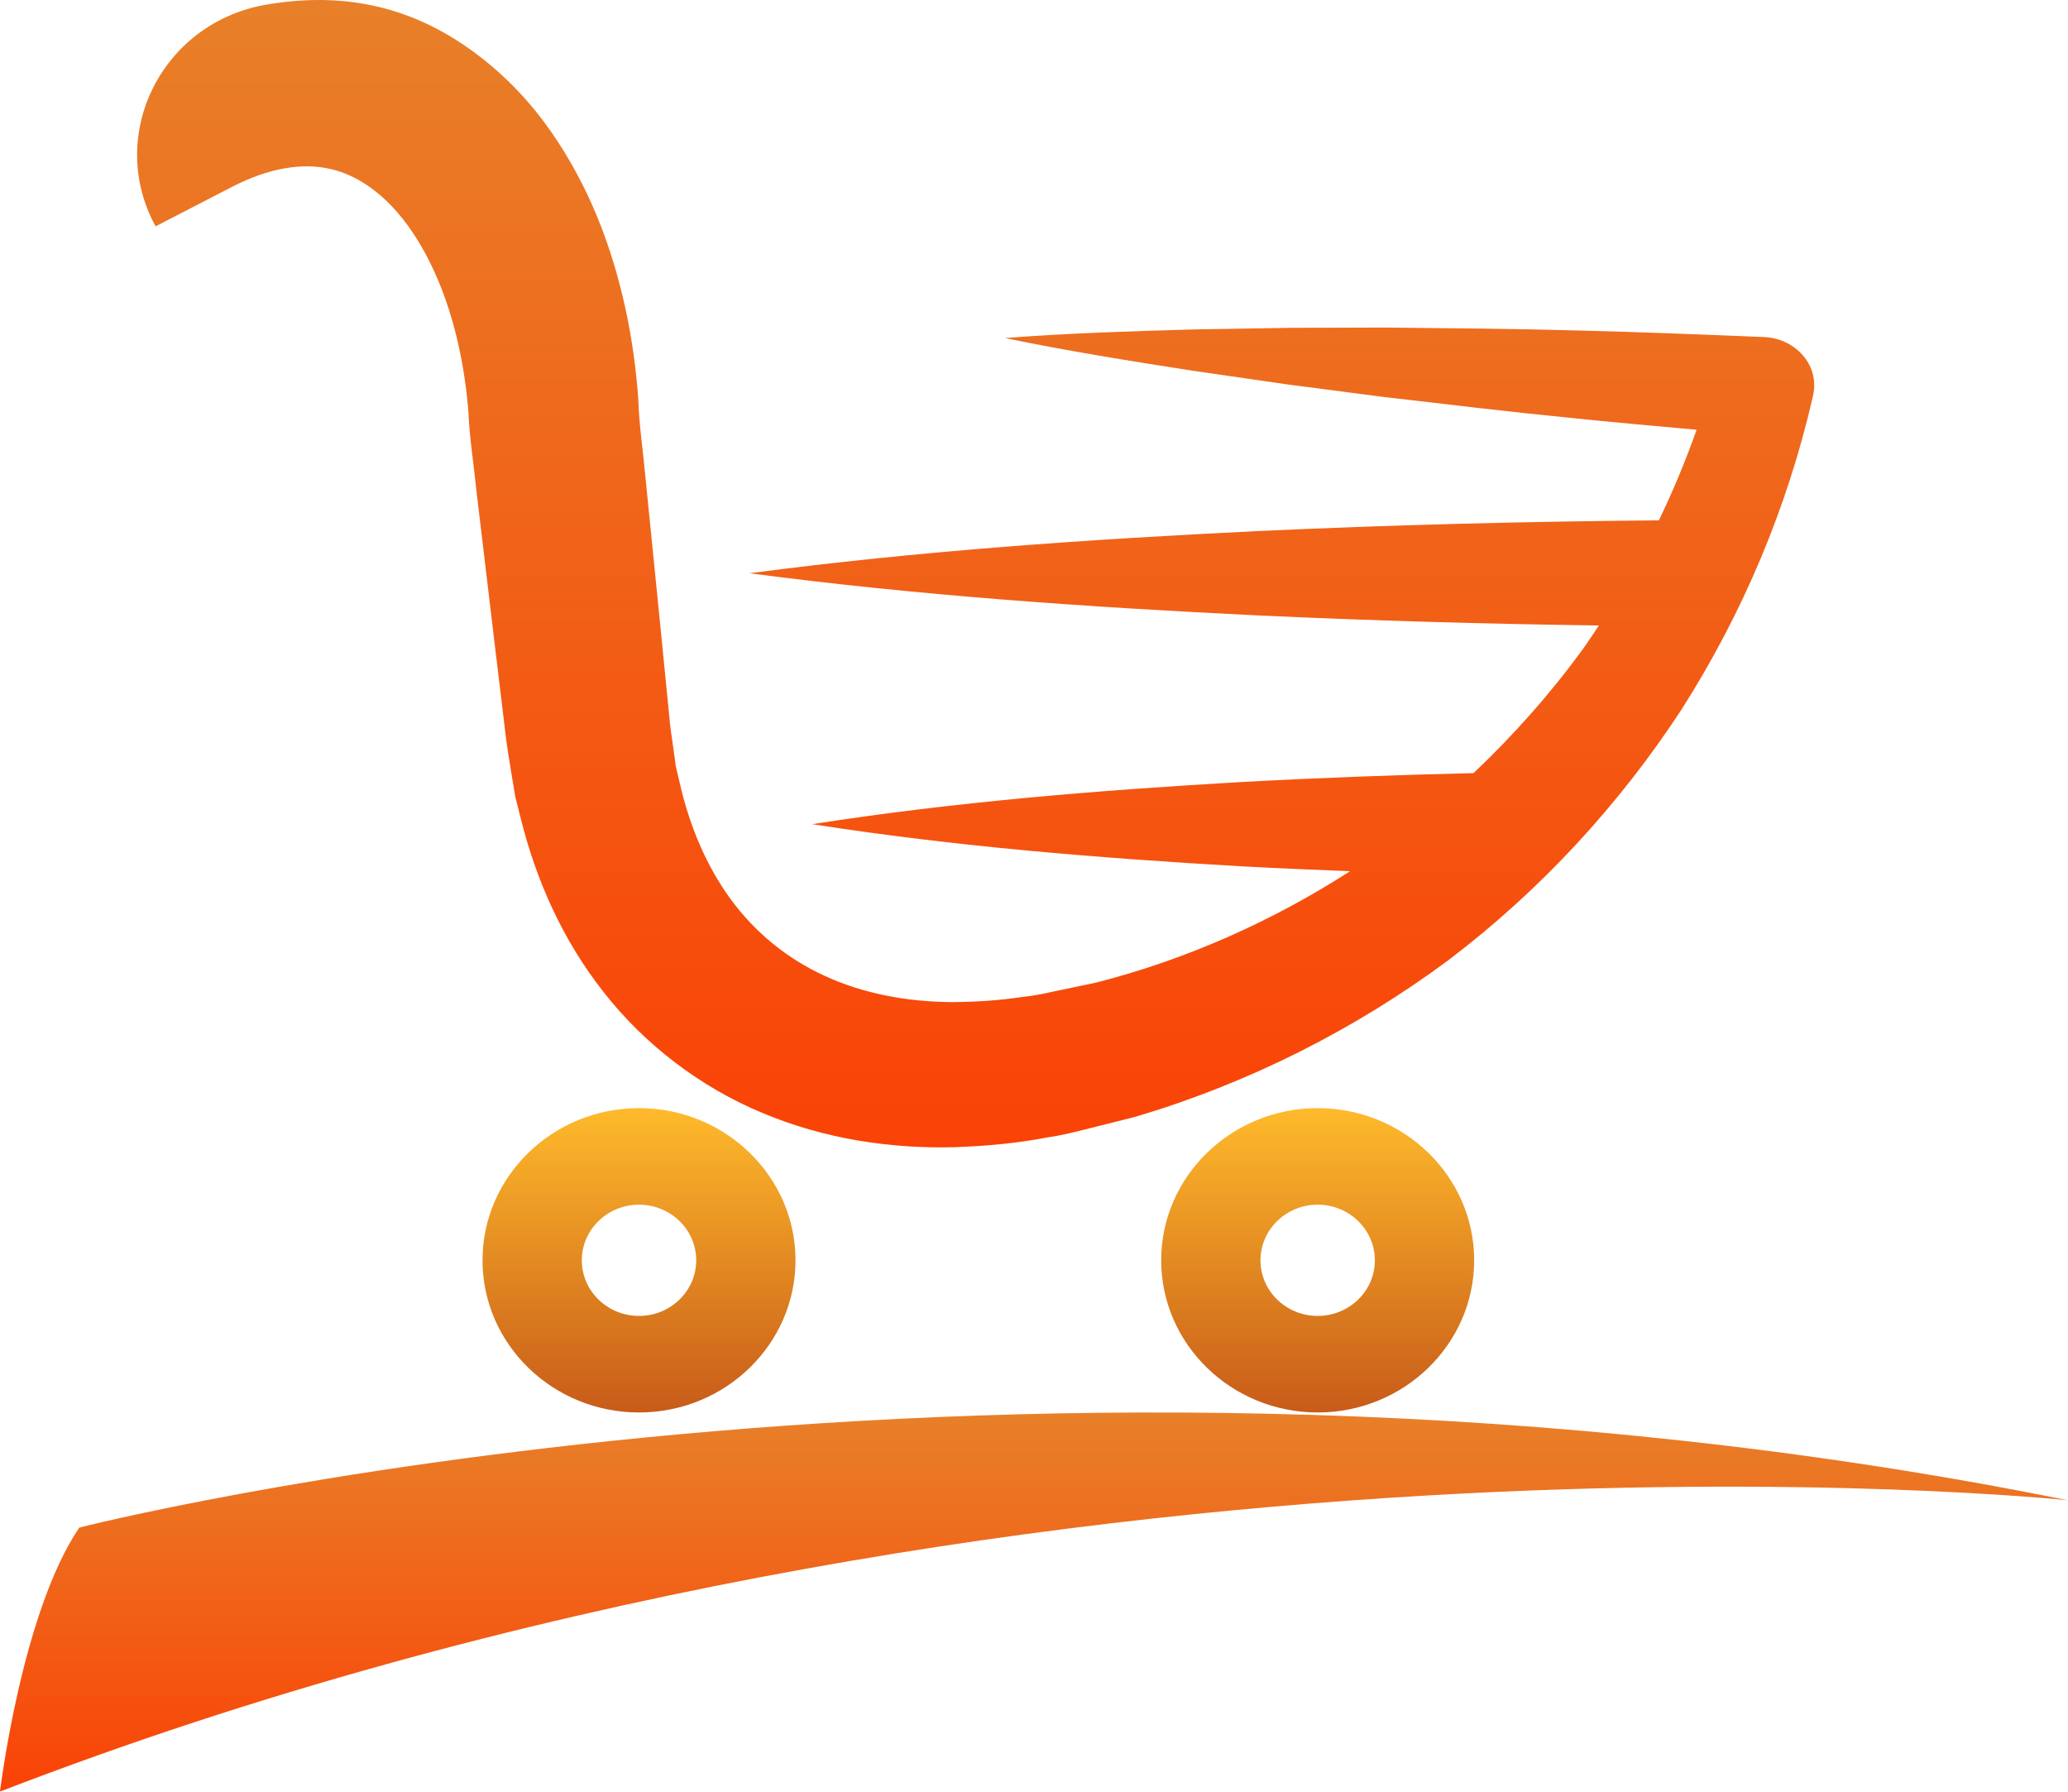
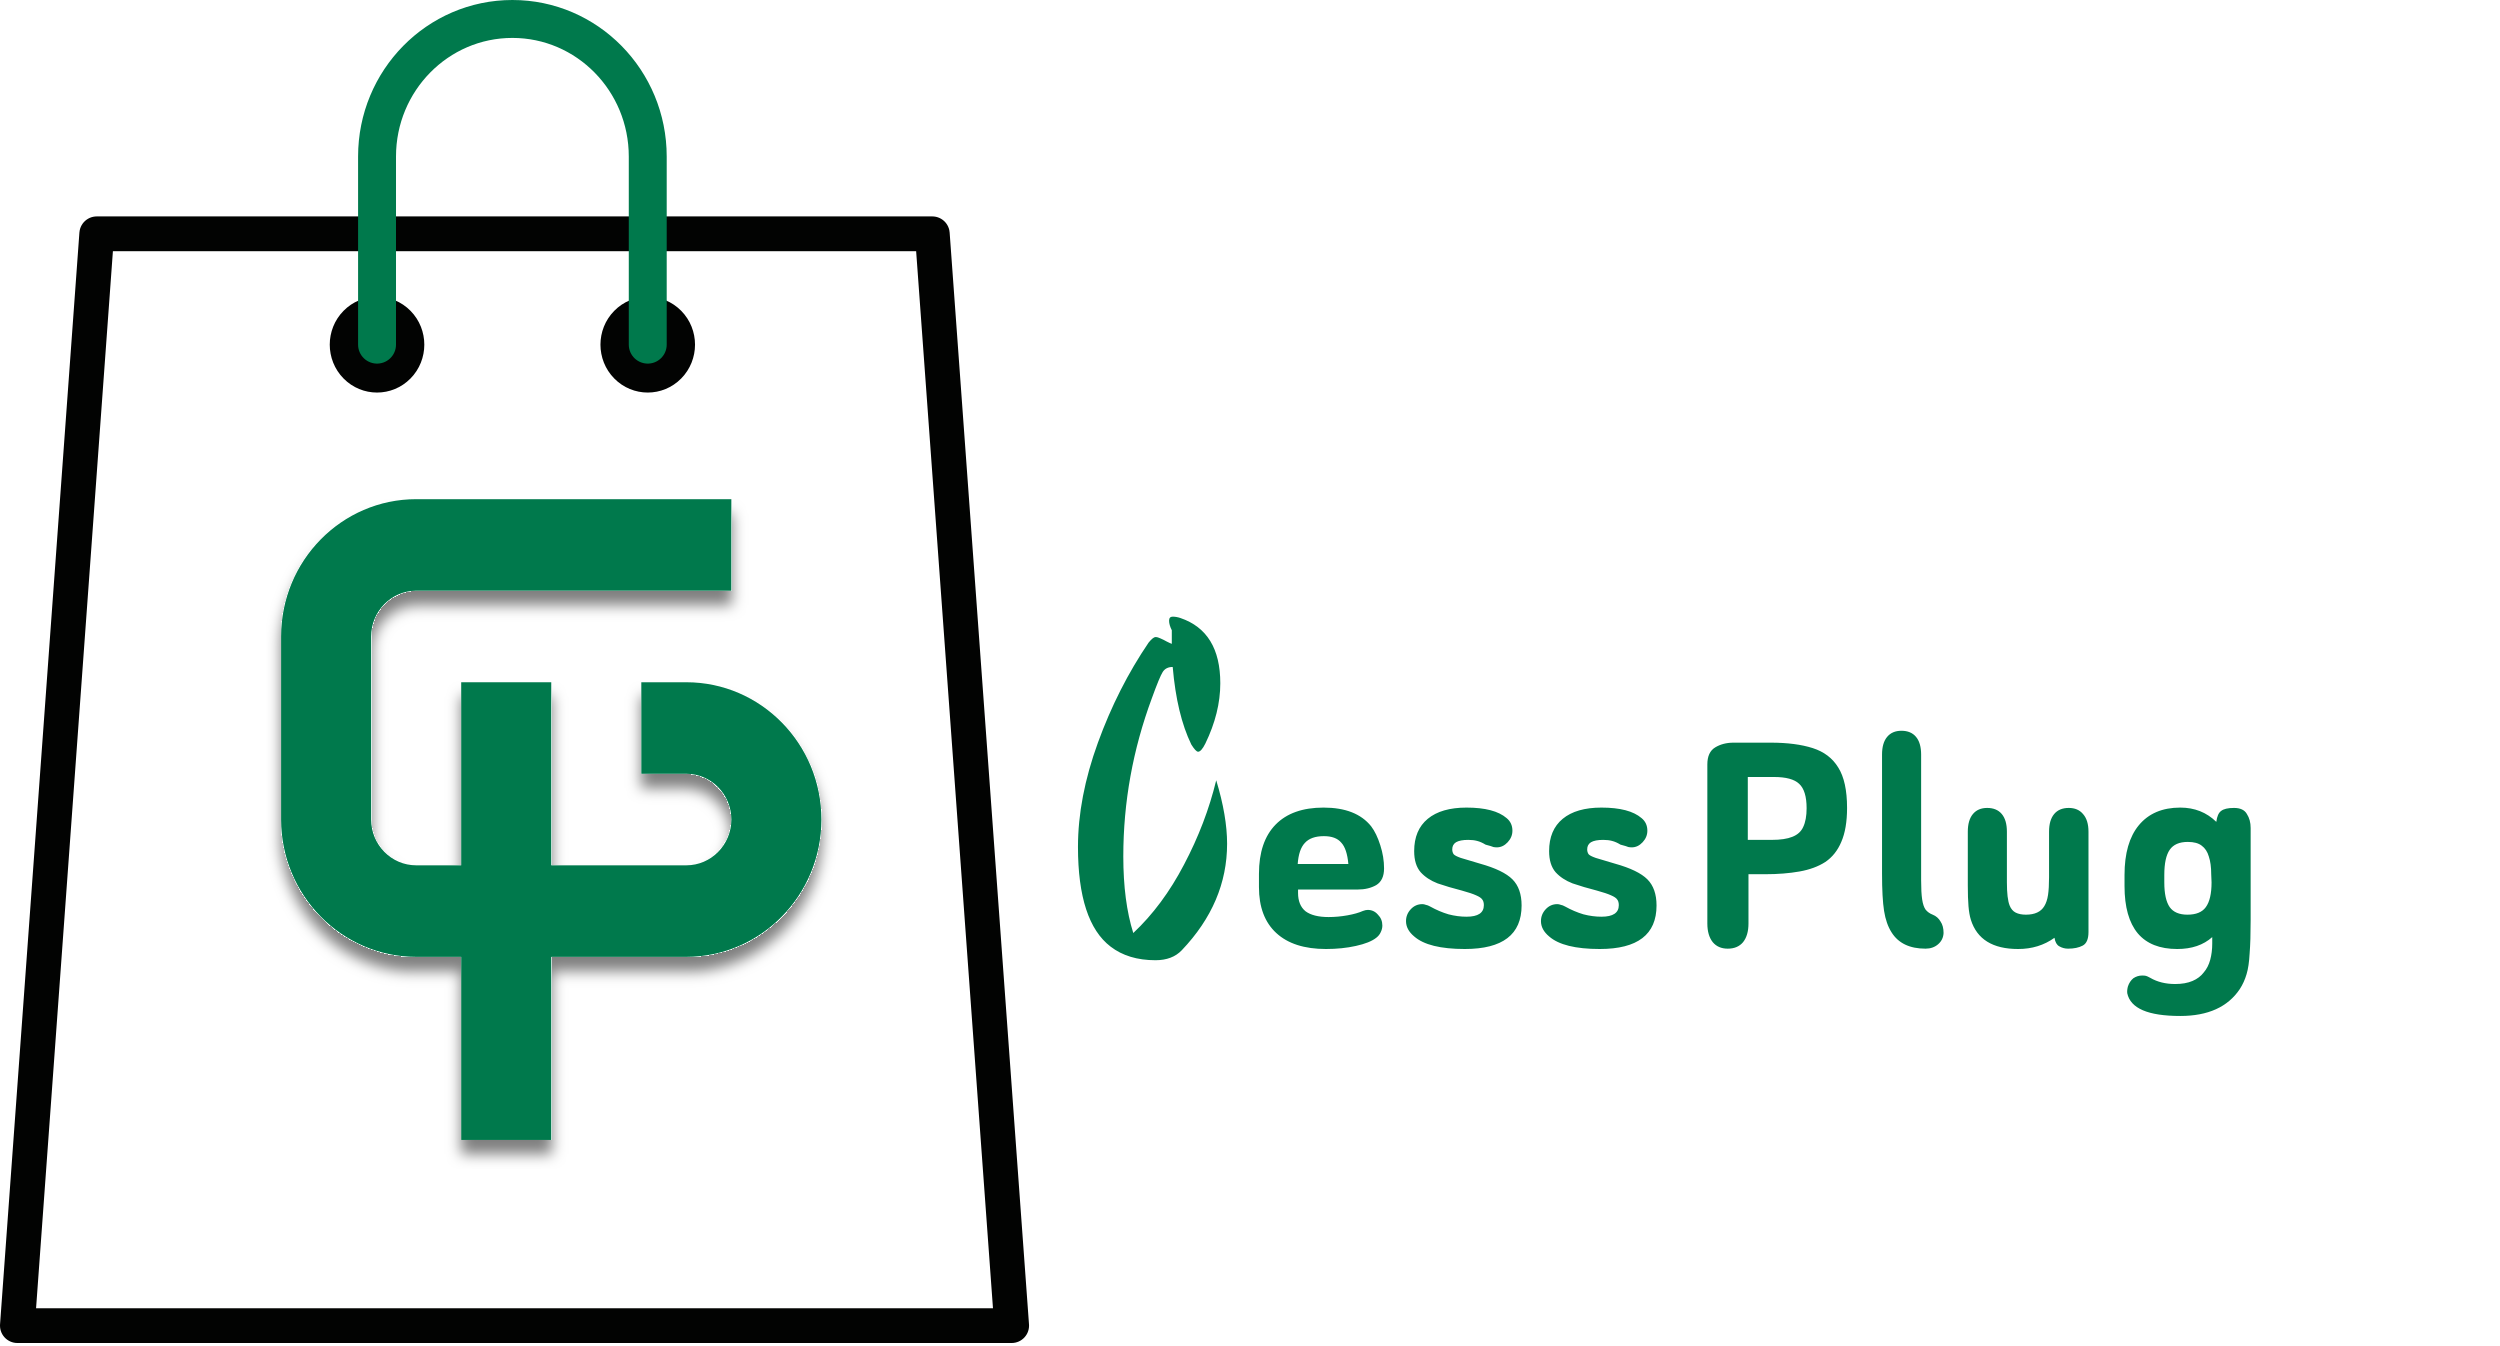
- <svg xmlns="http://www.w3.org/2000/svg" width="284" height="246" viewBox="0 0 284 246" fill="none">
-   <path d="M87.756 193.946C75.904 193.946 66.264 184.572 66.264 173.052C66.264 161.53 75.904 152.155 87.756 152.155C99.605 152.155 109.248 161.53 109.248 173.052C109.248 184.572 99.605 193.946 87.756 193.946ZM87.756 165.413C83.424 165.413 79.898 168.841 79.898 173.052C79.898 177.263 83.422 180.688 87.756 180.688C92.087 180.688 95.611 177.263 95.611 173.052C95.611 168.841 92.087 165.413 87.756 165.413Z" fill="url(#paint0_linear_72_4793)" />
-   <path d="M180.958 193.946C169.106 193.946 159.466 184.572 159.466 173.052C159.466 161.53 169.108 152.155 180.958 152.155C192.807 152.155 202.45 161.53 202.45 173.052C202.447 184.572 192.807 193.946 180.958 193.946ZM180.958 165.413C176.626 165.413 173.101 168.841 173.101 173.052C173.101 177.263 176.624 180.688 180.958 180.688C185.289 180.688 188.813 177.263 188.813 173.052C188.813 168.841 185.287 165.413 180.958 165.413Z" fill="url(#paint1_linear_72_4793)" />
-   <path d="M242.286 46.279C233.706 45.926 225.125 45.588 216.538 45.375C207.838 45.13 199.123 45.072 190.413 44.976L177.334 45.011L164.244 45.228C155.51 45.471 146.775 45.739 138.011 46.416C146.61 48.198 155.235 49.57 163.862 50.914L176.814 52.787L189.777 54.477C198.428 55.482 207.075 56.528 215.735 57.385C221.484 57.975 227.241 58.5 232.997 59.008C231.494 63.246 229.772 67.405 227.815 71.448C209.456 71.609 191.096 72.069 172.739 72.921C149.469 74.054 126.199 75.643 102.929 78.712C126.199 81.78 149.469 83.369 172.739 84.502C188.35 85.226 203.963 85.668 219.574 85.885C218.926 86.865 218.283 87.848 217.605 88.81C213.085 95.065 207.953 100.856 202.359 106.157C191.758 106.407 181.159 106.794 170.558 107.375C150.885 108.509 131.211 110.095 111.537 113.166C131.211 116.234 150.885 117.823 170.558 118.957C175.507 119.227 180.455 119.429 185.404 119.625C174.671 126.529 162.887 131.754 150.574 134.91L145.51 135.97C143.823 136.329 142.128 136.728 140.526 136.87C137.271 137.378 134.056 137.566 130.888 137.598C124.562 137.582 118.521 136.416 113.315 134.024C108.101 131.642 103.727 128.063 100.38 123.511C97.033 118.961 94.704 113.459 93.345 107.494L92.815 105.264L92.499 102.942C92.29 101.374 92.038 99.959 91.88 98.04L90.811 87.214L88.644 65.571C88.317 61.941 87.765 58.42 87.65 54.685C87.351 50.602 86.776 46.416 85.876 42.286C84.056 34.024 81.001 25.699 75.603 17.973C72.915 14.124 69.512 10.467 65.362 7.36C55.964 0.321 46.261 -1.007 36.62 0.628C22.22 3.069 14.507 18.527 21.365 31.077L31.879 25.651C36.889 23.065 41.552 22.307 45.333 23.196C49.127 24.013 52.954 26.72 56.106 31.105C59.24 35.462 61.542 41.106 62.901 47.106C63.588 50.124 64.05 53.197 64.319 56.407C64.46 59.988 65.06 63.711 65.425 67.361L68.045 89.348L69.368 100.336C69.543 102.063 69.919 104.254 70.249 106.304L70.765 109.406L71.549 112.509C73.61 120.75 77.209 129.018 82.876 136.197C88.477 143.389 96.176 149.28 104.716 152.823C113.259 156.42 122.405 157.746 131.096 157.521C135.439 157.361 139.739 156.981 143.889 156.168C146.028 155.864 147.973 155.342 149.945 154.847L155.857 153.363C171.444 148.761 186.035 141.374 198.852 131.883C211.573 122.25 222.41 110.462 230.964 97.362C239.365 84.159 245.466 69.656 248.923 54.609L248.992 54.316C249.114 53.764 249.166 53.187 249.14 52.592C248.987 49.112 245.871 46.428 242.286 46.279Z" fill="url(#paint2_linear_72_4793)" />
-   <path d="M10.886 209.752C10.886 209.752 139.527 176.837 284 206.002C284 206.002 142.495 191.001 0 246C0 246 2.97 221.419 10.886 209.752Z" fill="url(#paint3_linear_72_4793)" />
+ <svg xmlns="http://www.w3.org/2000/svg" width="706" height="380" viewBox="0 0 706 380" fill="none">
+   <path d="M346.532 238.271C346.532 249.365 342.265 259.391 333.732 268.351C331.94 270.229 329.465 271.167 326.308 271.167C321.188 271.167 316.964 269.887 313.636 267.327C307.492 262.634 304.42 253.247 304.42 239.167C304.42 229.866 306.297 220.053 310.052 209.727C313.807 199.402 318.585 189.973 324.388 181.439C325.241 180.415 325.881 179.903 326.308 179.903C326.735 179.903 327.204 180.031 327.716 180.287C328.313 180.543 328.911 180.842 329.508 181.183C330.191 181.525 330.66 181.738 330.916 181.823V177.983C330.404 176.959 330.148 176.063 330.148 175.295C330.148 174.527 330.489 174.143 331.172 174.143C331.855 174.143 332.58 174.271 333.348 174.527C340.857 177.087 344.612 183.231 344.612 192.959C344.612 198.506 343.204 204.181 340.388 209.983C339.62 211.519 338.937 212.287 338.34 212.287C337.913 212.287 337.273 211.605 336.42 210.239C333.689 204.607 331.94 197.311 331.172 188.351C329.892 188.351 328.953 188.821 328.356 189.759C327.759 190.698 326.735 193.173 325.284 197.183C319.908 211.69 317.22 226.581 317.22 241.855C317.22 250.303 318.159 257.514 320.036 263.487C325.583 258.282 330.361 251.839 334.372 244.159C338.468 236.394 341.497 228.458 343.46 220.351C345.508 227.093 346.532 233.066 346.532 238.271ZM366.569 251.199V252.159C366.569 254.463 367.273 256.191 368.681 257.343C370.153 258.431 372.329 258.975 375.209 258.975C376.937 258.975 378.697 258.815 380.489 258.495C382.281 258.175 383.753 257.759 384.905 257.247C385.417 257.055 385.865 256.959 386.249 256.959C387.401 256.959 388.361 257.407 389.129 258.303C389.961 259.135 390.377 260.159 390.377 261.375C390.377 262.015 390.217 262.655 389.897 263.295C389.641 263.871 389.225 264.383 388.649 264.831C387.433 265.791 385.513 266.559 382.889 267.135C380.329 267.711 377.513 267.999 374.441 267.999C368.361 267.999 363.689 266.495 360.425 263.487C357.161 260.479 355.529 256.159 355.529 250.527V246.783C355.529 240.703 357.097 236.063 360.233 232.863C363.369 229.663 367.881 228.063 373.769 228.063C379.913 228.063 384.393 229.823 387.209 233.343C388.233 234.687 389.097 236.479 389.801 238.719C390.505 240.895 390.857 243.071 390.857 245.247C390.857 247.487 390.121 249.055 388.649 249.951C387.177 250.783 385.449 251.199 383.465 251.199H366.569ZM380.777 243.999C380.521 241.119 379.849 239.103 378.761 237.951C377.737 236.735 376.105 236.127 373.865 236.127C371.433 236.127 369.641 236.767 368.489 238.047C367.337 239.263 366.665 241.247 366.473 243.999H380.777ZM413.666 267.999C406.818 267.999 402.05 266.815 399.362 264.447C397.826 263.167 397.058 261.727 397.058 260.127C397.058 258.847 397.506 257.727 398.402 256.767C399.298 255.807 400.386 255.327 401.666 255.327C401.986 255.327 402.306 255.391 402.626 255.519C403.01 255.583 403.426 255.743 403.874 255.999C405.602 256.959 407.33 257.695 409.058 258.207C410.786 258.655 412.482 258.879 414.146 258.879C417.41 258.879 419.042 257.791 419.042 255.615C419.042 254.911 418.882 254.367 418.562 253.983C418.306 253.599 417.73 253.215 416.834 252.831C416.002 252.447 414.658 251.999 412.802 251.487C410.306 250.847 408.034 250.175 405.986 249.471C404.002 248.703 402.402 247.647 401.186 246.303C399.97 244.895 399.362 242.911 399.362 240.351C399.362 236.383 400.642 233.343 403.202 231.231C405.762 229.119 409.41 228.063 414.146 228.063C419.394 228.063 423.17 229.055 425.474 231.039C426.562 231.935 427.106 233.119 427.106 234.591C427.106 235.807 426.658 236.895 425.762 237.855C424.866 238.815 423.842 239.295 422.69 239.295C422.37 239.295 422.05 239.263 421.73 239.199C421.474 239.071 420.738 238.847 419.522 238.527C418.69 238.015 417.89 237.663 417.122 237.471C416.418 237.279 415.586 237.183 414.626 237.183C413.09 237.183 411.938 237.407 411.17 237.855C410.466 238.303 410.114 238.975 410.114 239.871C410.114 240.383 410.242 240.831 410.498 241.215C410.754 241.535 411.426 241.887 412.514 242.271C413.602 242.591 415.426 243.135 417.986 243.903C422.338 245.119 425.378 246.591 427.106 248.319C428.834 250.047 429.698 252.511 429.698 255.711C429.698 263.903 424.354 267.999 413.666 267.999ZM451.774 267.999C444.926 267.999 440.158 266.815 437.47 264.447C435.934 263.167 435.166 261.727 435.166 260.127C435.166 258.847 435.614 257.727 436.51 256.767C437.406 255.807 438.494 255.327 439.774 255.327C440.094 255.327 440.414 255.391 440.734 255.519C441.118 255.583 441.534 255.743 441.982 255.999C443.71 256.959 445.438 257.695 447.166 258.207C448.894 258.655 450.59 258.879 452.254 258.879C455.518 258.879 457.15 257.791 457.15 255.615C457.15 254.911 456.99 254.367 456.67 253.983C456.414 253.599 455.838 253.215 454.942 252.831C454.11 252.447 452.766 251.999 450.91 251.487C448.414 250.847 446.142 250.175 444.094 249.471C442.11 248.703 440.51 247.647 439.294 246.303C438.078 244.895 437.47 242.911 437.47 240.351C437.47 236.383 438.75 233.343 441.31 231.231C443.87 229.119 447.518 228.063 452.254 228.063C457.502 228.063 461.278 229.055 463.582 231.039C464.67 231.935 465.214 233.119 465.214 234.591C465.214 235.807 464.766 236.895 463.87 237.855C462.974 238.815 461.95 239.295 460.798 239.295C460.478 239.295 460.158 239.263 459.838 239.199C459.582 239.071 458.846 238.847 457.63 238.527C456.798 238.015 455.998 237.663 455.23 237.471C454.526 237.279 453.694 237.183 452.734 237.183C451.198 237.183 450.046 237.407 449.278 237.855C448.574 238.303 448.222 238.975 448.222 239.871C448.222 240.383 448.35 240.831 448.606 241.215C448.862 241.535 449.534 241.887 450.622 242.271C451.71 242.591 453.534 243.135 456.094 243.903C460.446 245.119 463.486 246.591 465.214 248.319C466.942 250.047 467.806 252.511 467.806 255.711C467.806 263.903 462.462 267.999 451.774 267.999ZM493.77 246.879V260.799C493.77 263.039 493.258 264.799 492.234 266.079C491.21 267.295 489.77 267.903 487.914 267.903C486.122 267.903 484.714 267.295 483.69 266.079C482.666 264.799 482.154 263.039 482.154 260.799V215.871C482.154 213.567 482.89 211.967 484.362 211.071C485.834 210.175 487.562 209.727 489.546 209.727H500.106C504.778 209.727 508.714 210.239 511.914 211.263C515.114 212.287 517.514 214.111 519.114 216.735C520.778 219.359 521.61 223.167 521.61 228.159C521.61 232.063 521.066 235.263 519.978 237.759C518.954 240.191 517.45 242.079 515.466 243.423C513.482 244.703 511.05 245.599 508.17 246.111C505.29 246.623 502.058 246.879 498.474 246.879H493.77ZM493.578 237.183H500.298C502.794 237.183 504.746 236.895 506.154 236.319C507.626 235.743 508.65 234.815 509.226 233.535C509.866 232.191 510.186 230.431 510.186 228.255C510.186 224.927 509.482 222.623 508.074 221.343C506.73 220.063 504.362 219.423 500.97 219.423H493.578V237.183ZM543.775 267.903C539.295 267.903 536.095 266.367 534.175 263.295C533.151 261.695 532.447 259.679 532.063 257.247C531.679 254.815 531.487 251.295 531.487 246.687V213.087C531.487 210.911 531.967 209.247 532.927 208.095C533.887 206.943 535.231 206.367 536.959 206.367C538.751 206.367 540.127 206.943 541.087 208.095C542.047 209.247 542.527 210.911 542.527 213.087V248.607C542.527 250.911 542.623 252.703 542.815 253.983C543.007 255.263 543.327 256.223 543.775 256.863C544.287 257.503 544.959 257.983 545.791 258.303C546.751 258.687 547.487 259.327 547.999 260.223C548.575 261.055 548.863 262.143 548.863 263.487C548.799 264.767 548.287 265.823 547.327 266.655C546.367 267.487 545.183 267.903 543.775 267.903ZM580.188 264.831C577.244 266.943 573.82 267.999 569.916 267.999C562.748 267.999 558.3 265.247 556.572 259.743C556.252 258.719 556.028 257.439 555.9 255.903C555.772 254.367 555.708 252.415 555.708 250.047V234.879C555.708 232.703 556.188 231.039 557.148 229.887C558.108 228.735 559.452 228.159 561.18 228.159C562.972 228.159 564.348 228.735 565.308 229.887C566.268 231.039 566.748 232.703 566.748 234.879V249.183C566.748 252.255 567.004 254.431 567.516 255.711C567.9 256.671 568.476 257.343 569.244 257.727C570.012 258.111 570.972 258.303 572.124 258.303C574.62 258.303 576.348 257.503 577.308 255.903C577.82 255.071 578.172 254.015 578.364 252.735C578.556 251.455 578.652 249.791 578.652 247.743V234.879C578.652 232.703 579.132 231.039 580.092 229.887C581.052 228.735 582.428 228.159 584.22 228.159C585.948 228.159 587.292 228.735 588.252 229.887C589.276 231.039 589.788 232.703 589.788 234.879V263.199C589.788 265.183 589.244 266.463 588.156 267.039C587.068 267.615 585.692 267.903 584.028 267.903C583.132 267.903 582.3 267.679 581.532 267.231C580.828 266.847 580.38 266.047 580.188 264.831ZM624.735 264.639C622.239 266.879 618.943 267.999 614.847 267.999C609.919 267.999 606.207 266.527 603.711 263.583C601.215 260.575 599.967 256.127 599.967 250.239V247.071C599.967 240.991 601.311 236.319 603.999 233.055C606.751 229.727 610.655 228.063 615.711 228.063C619.743 228.063 623.135 229.407 625.887 232.095C626.079 230.559 626.527 229.535 627.231 229.023C627.935 228.447 629.151 228.159 630.879 228.159C632.671 228.159 633.887 228.735 634.527 229.887C635.231 230.975 635.583 232.287 635.583 233.823V259.743C635.583 263.711 635.487 266.879 635.295 269.247C635.167 271.679 634.879 273.631 634.431 275.103C633.983 276.639 633.343 278.047 632.511 279.327C629.119 284.383 623.519 286.911 615.711 286.911C606.623 286.911 601.631 284.767 600.735 280.479C600.671 279.903 600.735 279.263 600.927 278.559C601.247 277.599 601.759 276.831 602.463 276.255C603.231 275.743 604.063 275.487 604.959 275.487C605.407 275.487 605.759 275.519 606.015 275.583C606.271 275.647 606.687 275.839 607.263 276.159C609.247 277.311 611.583 277.887 614.271 277.887C616.191 277.887 617.823 277.599 619.167 277.023C620.511 276.447 621.567 275.647 622.335 274.623C623.167 273.663 623.775 272.479 624.159 271.071C624.543 269.663 624.735 268.127 624.735 266.463V264.639ZM624.447 246.879C624.447 244.895 624.223 243.231 623.775 241.887C623.391 240.543 622.719 239.519 621.759 238.815C620.863 238.111 619.551 237.759 617.823 237.759C615.455 237.759 613.759 238.495 612.735 239.967C611.711 241.439 611.199 243.807 611.199 247.071V249.183C611.199 252.383 611.711 254.719 612.735 256.191C613.759 257.599 615.423 258.303 617.727 258.303C620.159 258.303 621.887 257.599 622.911 256.191C623.999 254.719 624.543 252.383 624.543 249.183L624.447 246.879Z" fill="#00794C" />
+   <g filter="url(#filter0_d_141_4718)">
+     <path d="M155.675 192.669H130.244V321.922H155.675V192.669Z" fill="#00794C" />
+     <path d="M193.82 270.218H117.528C96.495 270.218 79.383 252.825 79.383 231.443V179.741C79.383 158.358 96.495 140.966 117.528 140.966H206.534V166.817H117.528C110.516 166.817 104.814 172.616 104.814 179.741V231.443C104.814 238.57 110.518 244.367 117.528 244.367H193.82C200.832 244.367 206.534 238.568 206.534 231.443C206.534 224.317 200.83 218.518 193.82 218.518H181.106V192.667H193.82C214.853 192.667 231.965 210.06 231.965 231.443C231.967 252.825 214.855 270.218 193.82 270.218Z" fill="#00794C" />
+   </g>
+   <path d="M114.023 105.002C118.191 100.764 118.191 93.894 114.022 89.656C109.854 85.418 103.094 85.418 98.925 89.656C94.757 93.894 94.757 100.764 98.925 105.002C103.094 109.24 109.854 109.24 114.023 105.002Z" fill="#020302" stroke="#020302" stroke-width="5.355" stroke-miterlimit="10" />
+   <path d="M190.47 105.002C194.639 100.765 194.639 93.894 190.47 89.656C186.301 85.418 179.542 85.418 175.373 89.656C171.204 93.894 171.204 100.765 175.373 105.002C179.542 109.24 186.301 109.24 190.47 105.002Z" fill="#020302" stroke="#020302" stroke-width="5.355" stroke-miterlimit="10" />
+   <path d="M285.694 374.355H4.908L27.32 66.024H263.283L285.694 374.355Z" stroke="#020302" stroke-width="9.817" stroke-miterlimit="10" stroke-linecap="round" stroke-linejoin="round" />
+   <path d="M106.477 97.328V44.21C106.477 22.751 123.59 5.355 144.701 5.355C165.811 5.355 182.924 22.751 182.924 44.21V97.328" stroke="#00794C" stroke-width="10.71" stroke-miterlimit="10" stroke-linecap="round" stroke-linejoin="round" />
  <defs>
-     <linearGradient id="paint0_linear_72_4793" x1="87.756" y1="152.155" x2="87.756" y2="193.946" gradientUnits="userSpaceOnUse">
-       <stop stop-color="#FEBA2B" />
-       <stop offset="1" stop-color="#C85B19" />
-     </linearGradient>
-     <linearGradient id="paint1_linear_72_4793" x1="180.958" y1="152.155" x2="180.958" y2="193.946" gradientUnits="userSpaceOnUse">
-       <stop stop-color="#FEBA2B" />
-       <stop offset="1" stop-color="#C85B19" />
-     </linearGradient>
-     <linearGradient id="paint2_linear_72_4793" x1="133.988" y1="0" x2="133.988" y2="157.545" gradientUnits="userSpaceOnUse">
-       <stop stop-color="#E88029" />
-       <stop offset="1" stop-color="#FA4206" />
-     </linearGradient>
-     <linearGradient id="paint3_linear_72_4793" x1="142" y1="193.945" x2="142" y2="246" gradientUnits="userSpaceOnUse">
-       <stop stop-color="#E88029" />
-       <stop offset="1" stop-color="#FA4206" />
-     </linearGradient>
+     <filter id="filter0_d_141_4718" x="75.383" y="140.966" width="160.582" height="188.956" filterUnits="userSpaceOnUse" color-interpolation-filters="sRGB">
+       <feFlood flood-opacity="0" result="BackgroundImageFix" />
+       <feColorMatrix in="SourceAlpha" type="matrix" values="0 0 0 0 0 0 0 0 0 0 0 0 0 0 0 0 0 0 127 0" result="hardAlpha" />
+       <feOffset dy="4" />
+       <feGaussianBlur stdDeviation="2" />
+       <feComposite in2="hardAlpha" operator="out" />
+       <feColorMatrix type="matrix" values="0 0 0 0 0 0 0 0 0 0 0 0 0 0 0 0 0 0 0.5 0" />
+       <feBlend mode="normal" in2="BackgroundImageFix" result="effect1_dropShadow_141_4718" />
+       <feBlend mode="normal" in="SourceGraphic" in2="effect1_dropShadow_141_4718" result="shape" />
+     </filter>
  </defs>
</svg>
